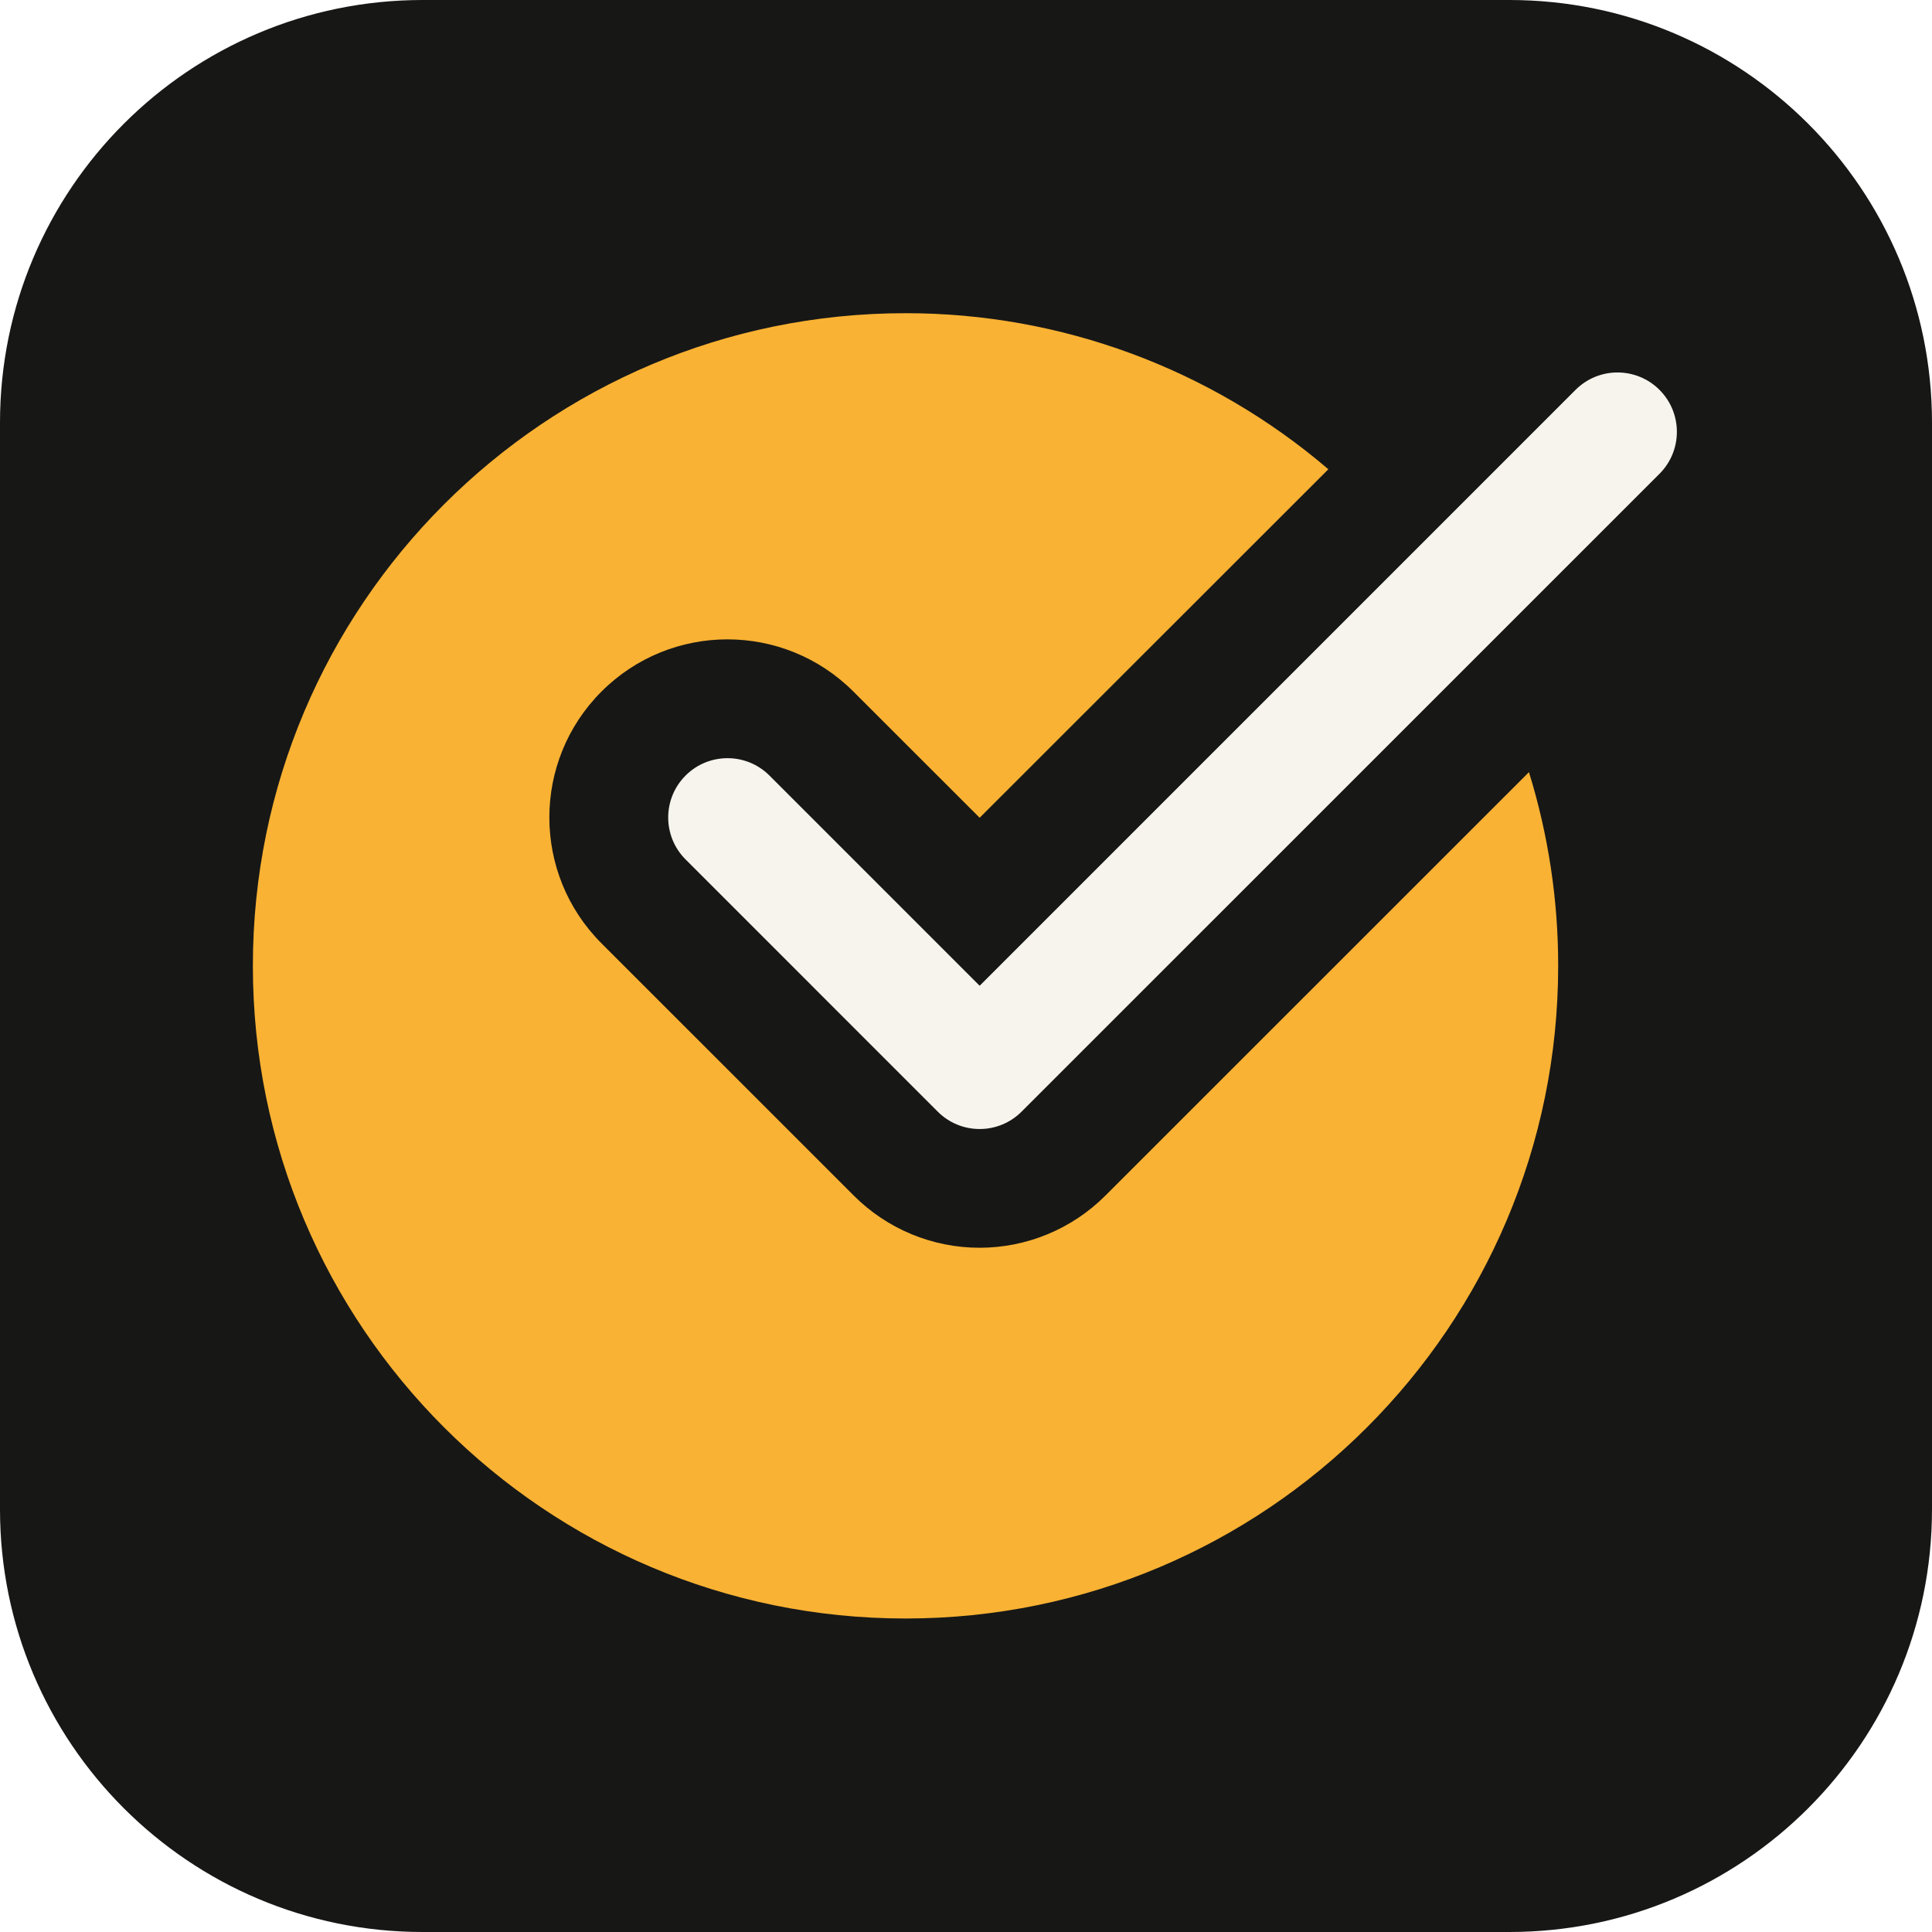
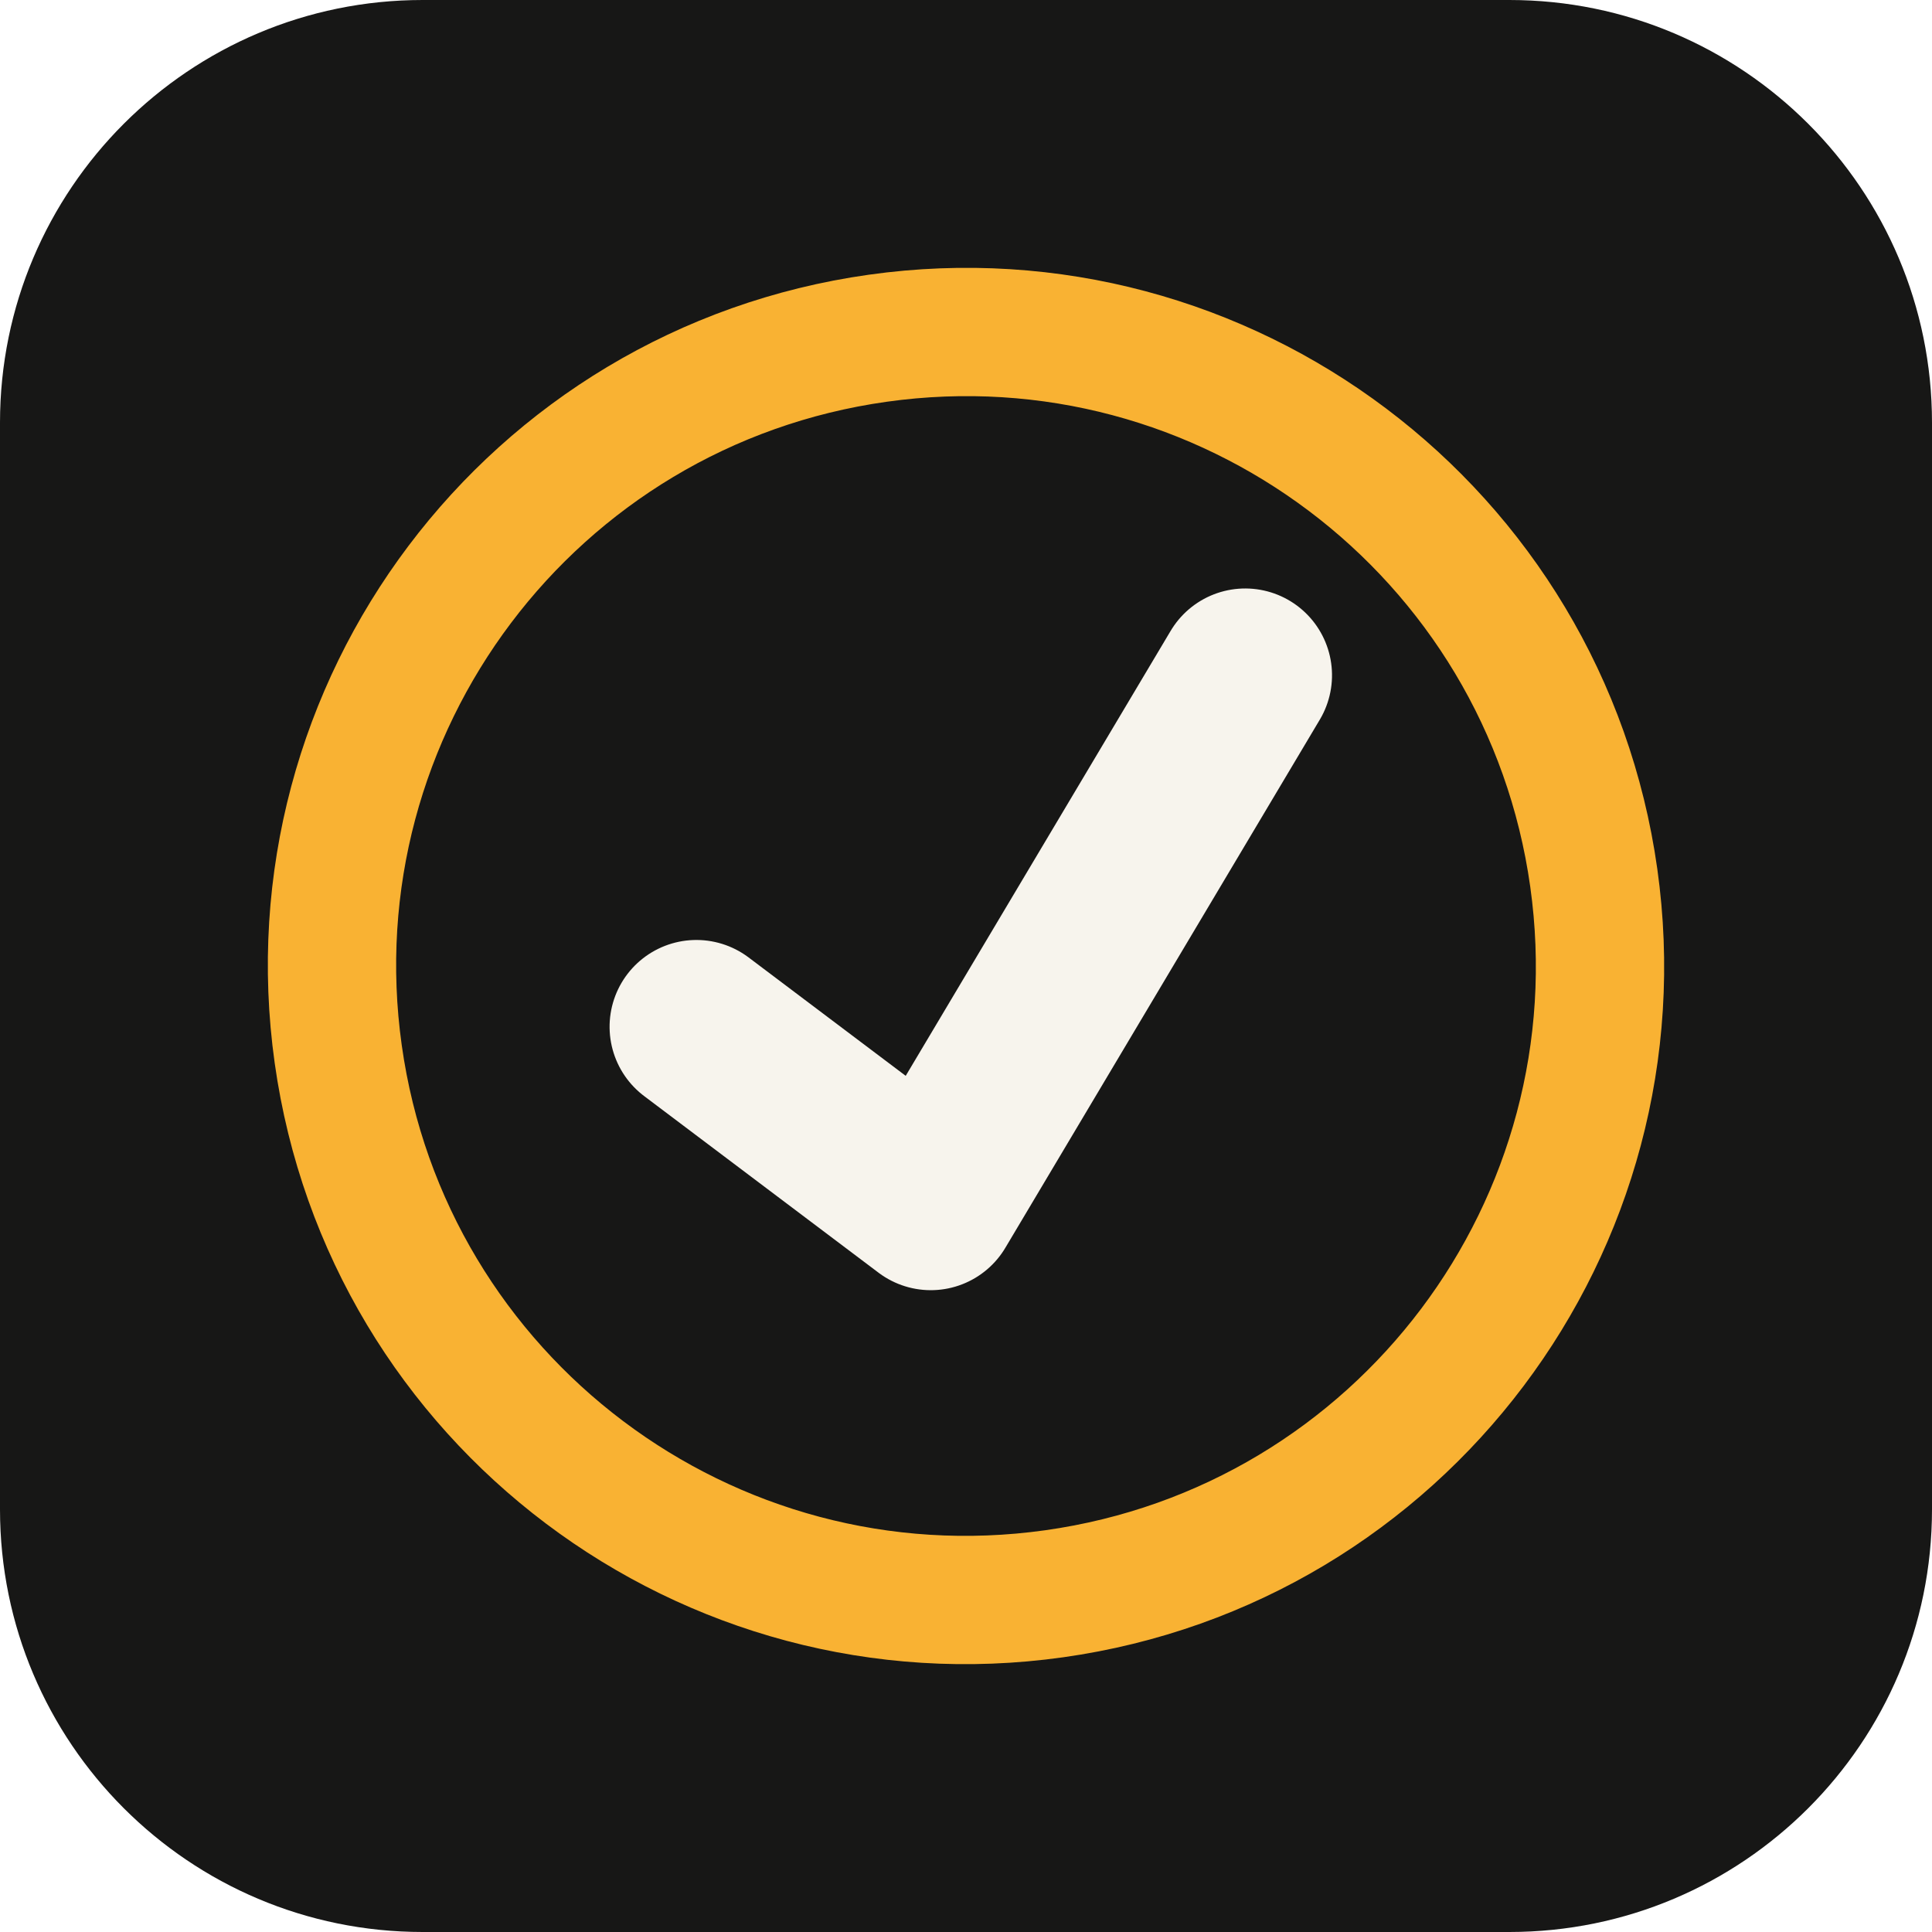
<svg xmlns="http://www.w3.org/2000/svg" viewBox="0 0 512 512" role="img" aria-labelledby="title">
  <rect width="512" height="512" rx="112" fill="#171716" />
-   <g transform="translate(-347 83) scale(.94)">
-     <path fill="#f9b233" d="M680.82 248.74a50.13 50.13 0 0 1-71 0l-71.09-71.08a50.17 50.17 0 1 1 71-71l35.61 35.59L743.65 44A183.12 183.12 0 0 0 624.44 0c-101.62 0-184 82.38-184 184a184 184 0 0 0 184 184c101.61 0 184-82.38 184-184a184.16 184.16 0 0 0-8.24-54.61Z" />
-     <path fill="#f7f4ed" d="M645.34 230a16.63 16.63 0 0 1-11.82-4.9L562.43 154a16.72 16.72 0 0 1 23.65-23.65l59.26 59.26 168-168A16.73 16.73 0 1 1 837 45.28L657.17 225.09A16.64 16.64 0 0 1 645.34 230Z" />
+   <g transform="rotate(-8 256 256)" fill="none" stroke-linecap="round" stroke-linejoin="round">
+     <circle cx="256" cy="256" r="168" stroke="#f9b233" stroke-width="34" />
+     <path d="M183 262L238 317L340 190" stroke="#f7f4ed" stroke-width="46" />
  </g>
</svg>
